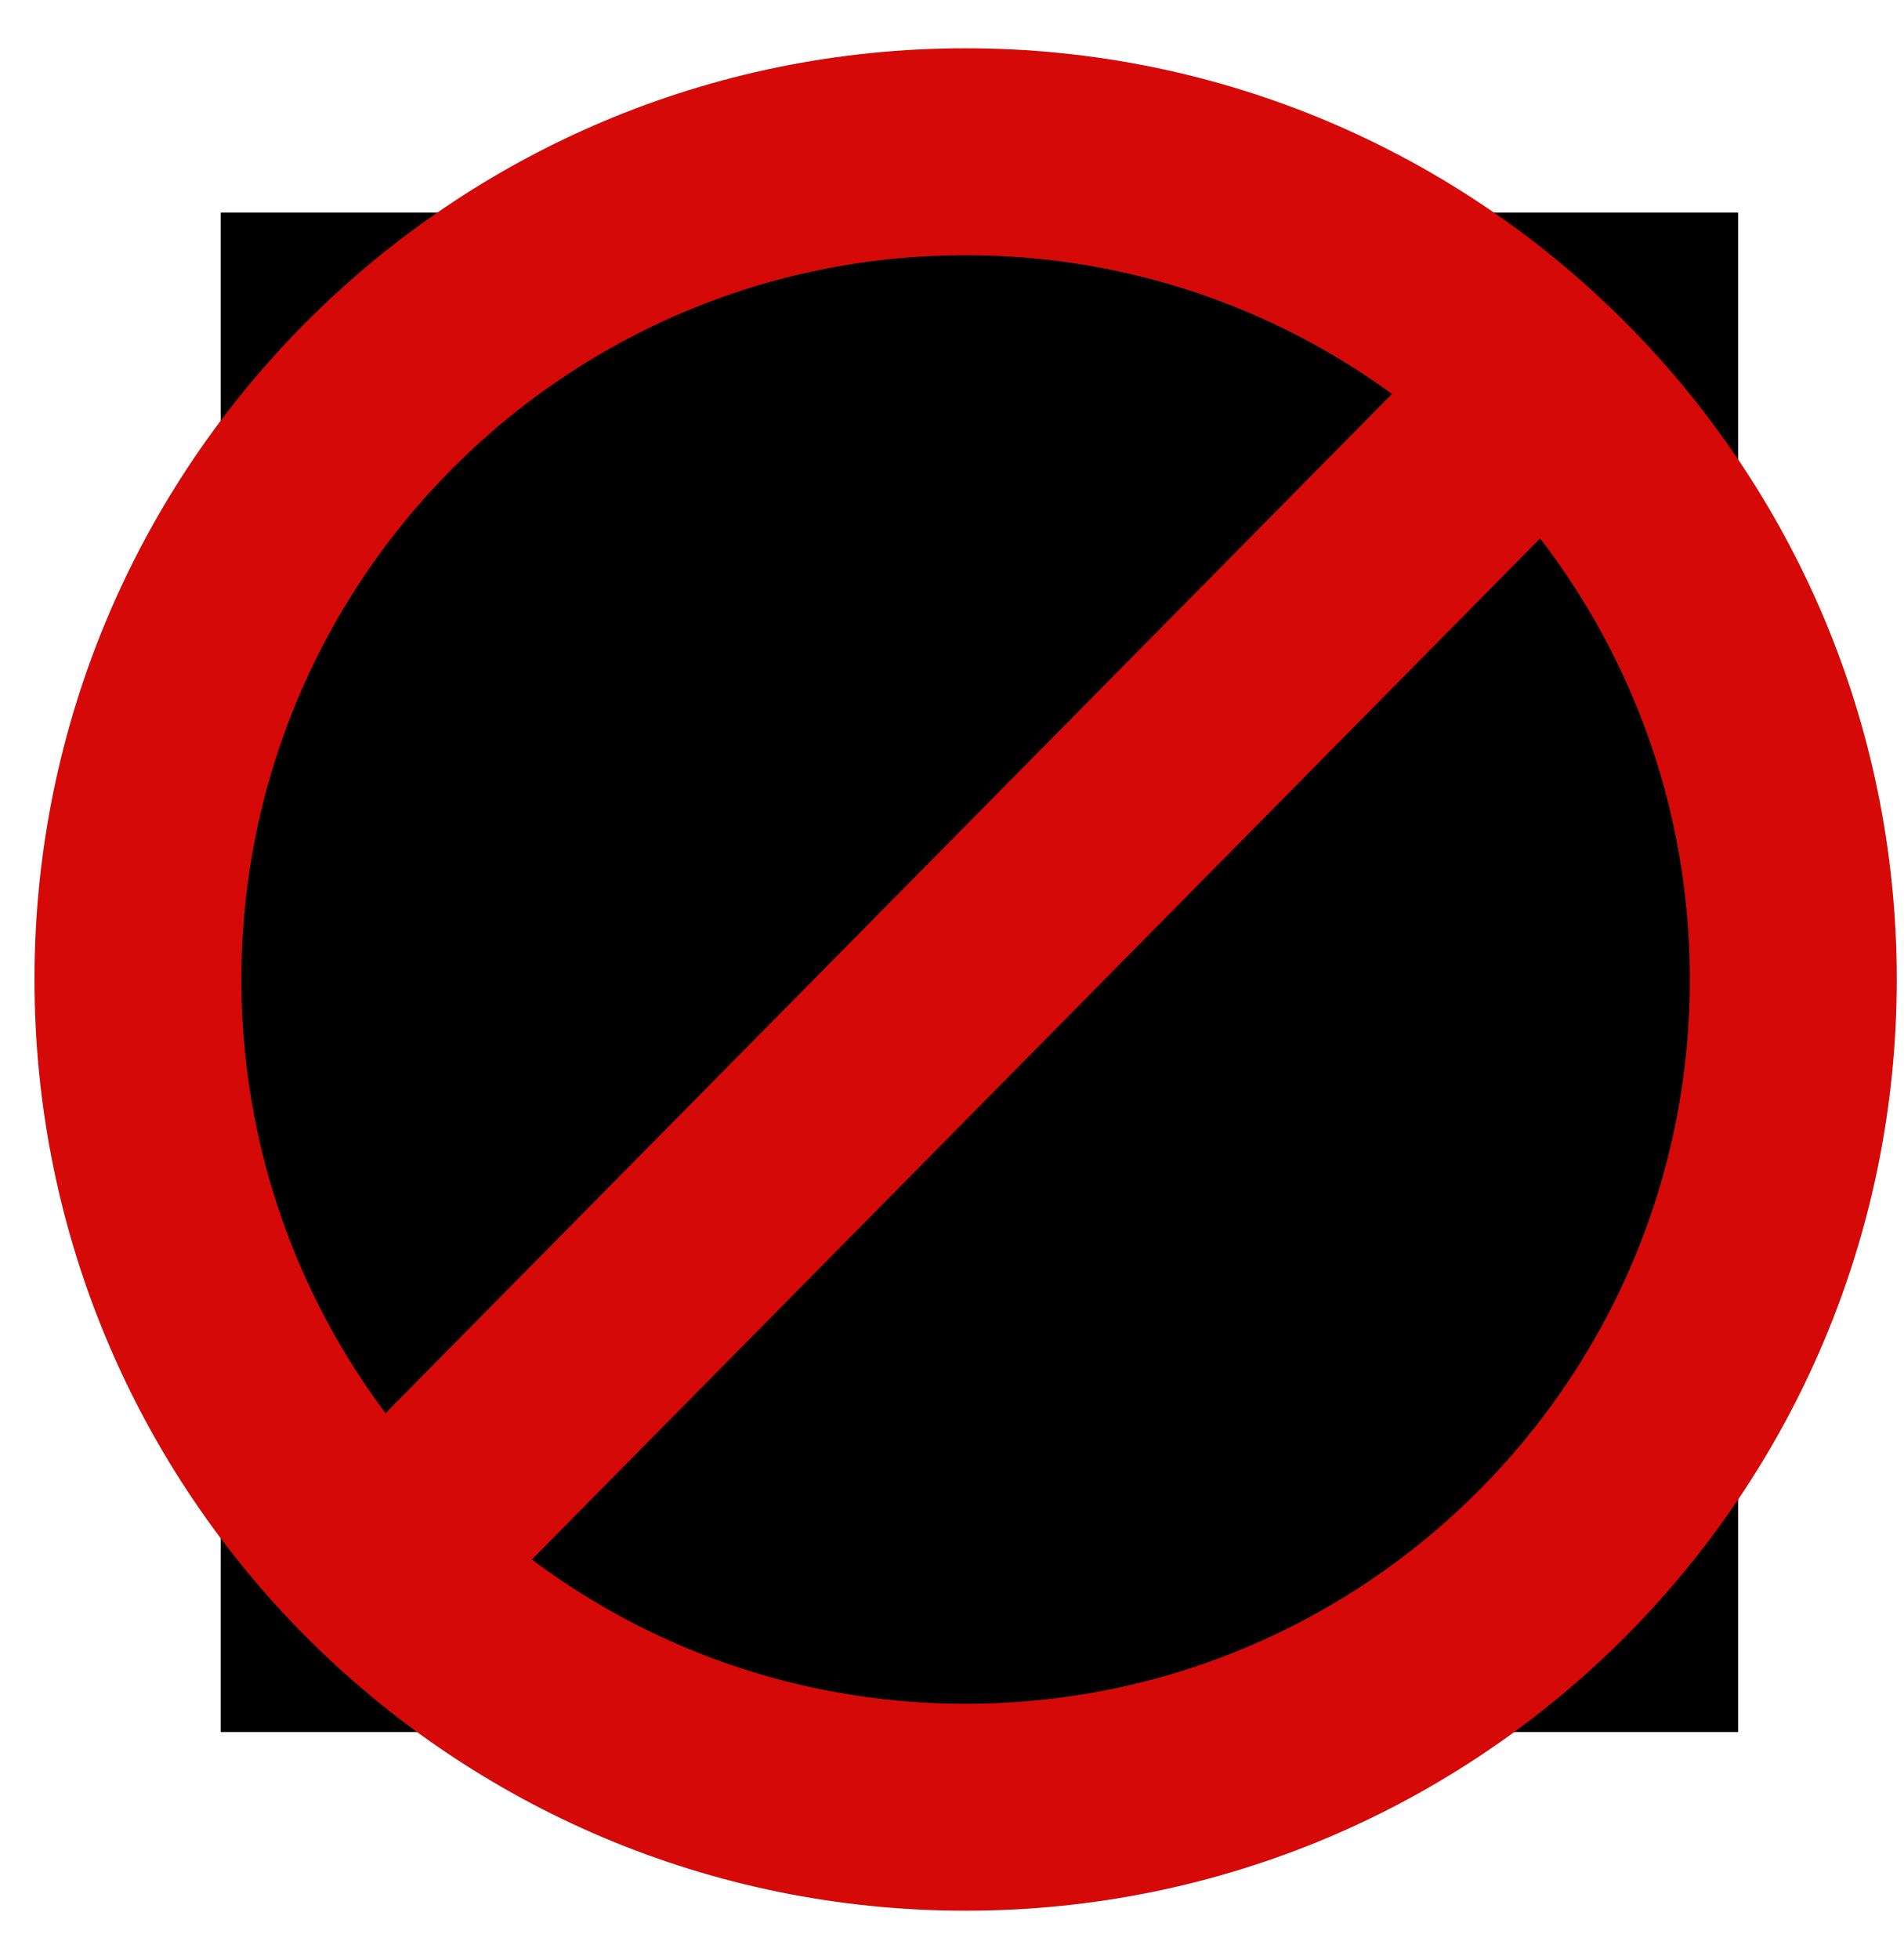
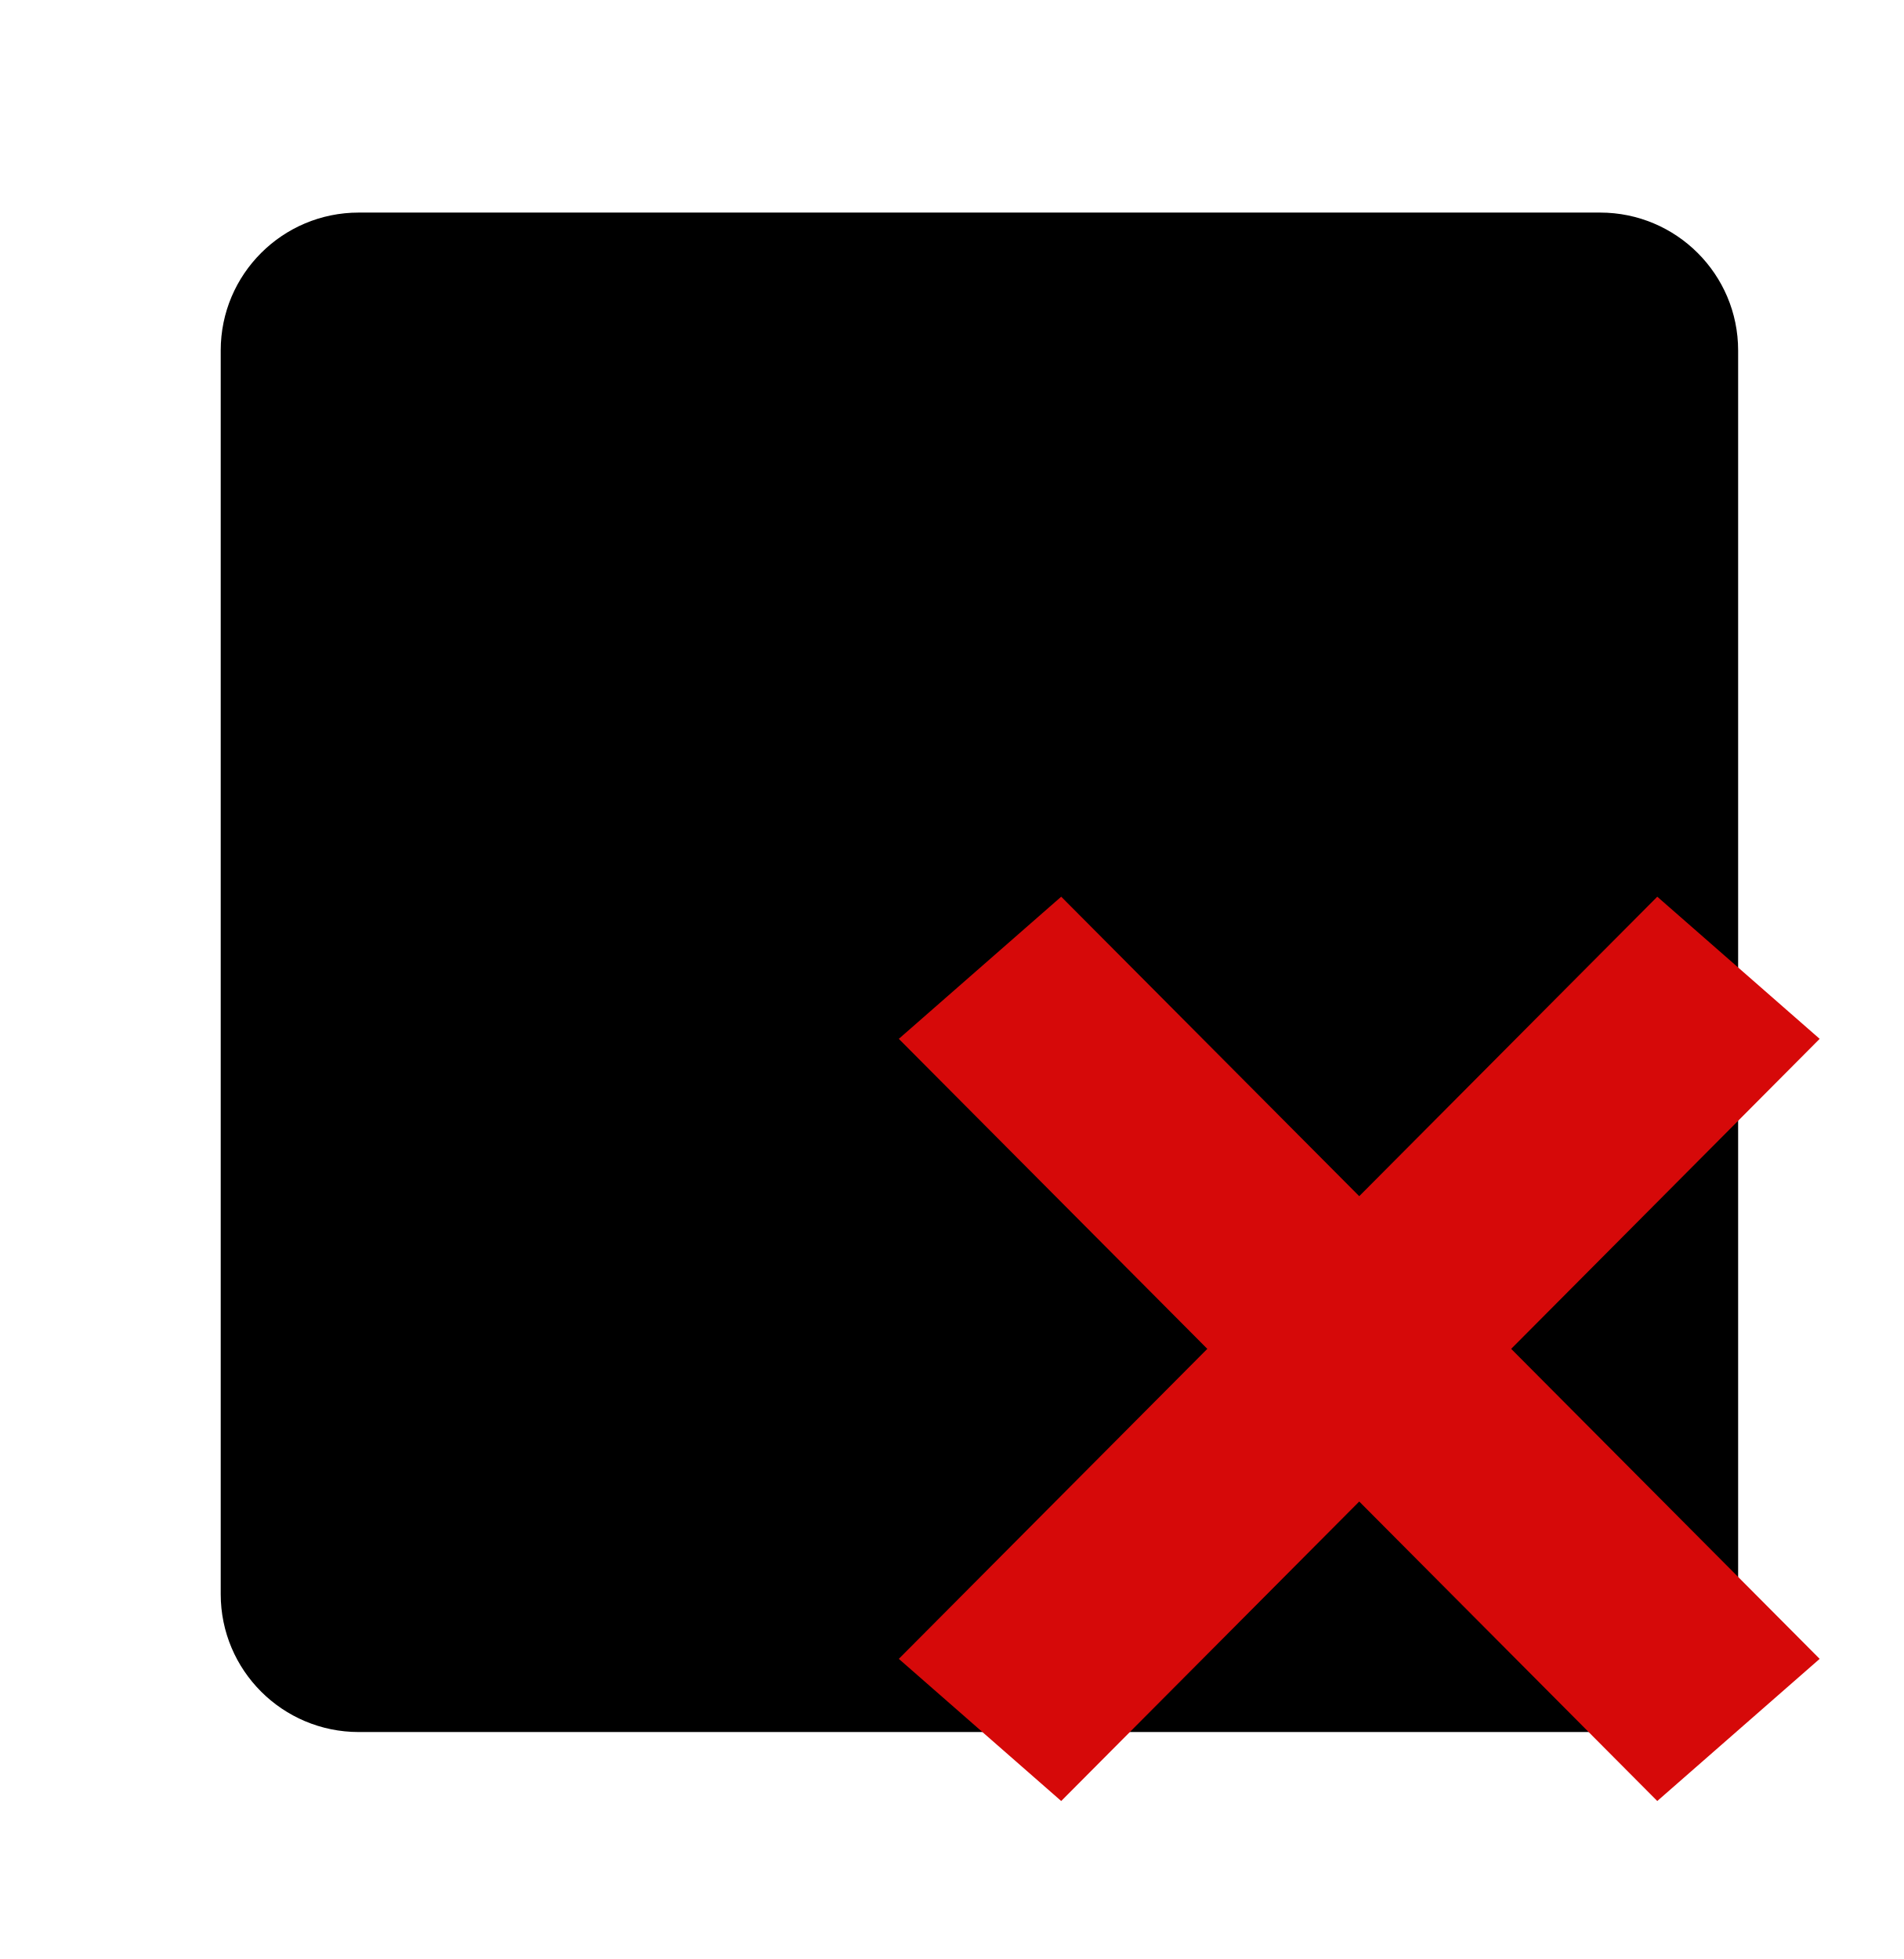
<svg xmlns="http://www.w3.org/2000/svg" width="138px" height="142px" viewBox="0 0 138 142" version="1.1">
  <defs />
  <g id="Page-1" stroke="none" stroke-width="1" fill="none" fill-rule="evenodd">
    <g id="192---xxxhpdi">
-       <polygon id="b" fill="#000000" points="16 15.409 16 125.548 126 125.548 126 15.409" />
-       <circle id="Oval" stroke="#D60909" stroke-width="15" cx="70" cy="71" r="60" />
-       <path d="M32.5,108.5 L111.5,28.5" id="Line" stroke="#D60909" stroke-width="15" stroke-linecap="square" />
+       <path d="M26.005,15.409 C20.479,15.409 16,19.881 16,25.402 L16,115.555 C16,121.074 20.483,125.548 26.005,125.548 L115.995,125.548 C121.521,125.548 126,121.077 126,115.555 L126,25.402 C126,19.883 121.517,15.409 115.995,15.409 L26.005,15.409 Z" id="b" fill="#000000" />
+       <path d="M93.163,97.773 L73.679,117.351 L71,120.043 L76.74,125.067 L79.419,122.375 L98.533,103.169 L117.648,122.375 L120.327,125.067 L126.067,120.043 L123.388,117.351 L103.904,97.773 L123.388,78.195 L126.067,75.503 L120.327,70.479 L117.648,73.17 L98.533,92.377 L79.419,73.17 L76.74,70.479 L71,75.503 L73.679,78.195 L93.163,97.773 Z" id="Combined-Shape" stroke="#D60909" stroke-width="8" stroke-linecap="square" />
    </g>
  </g>
</svg>
